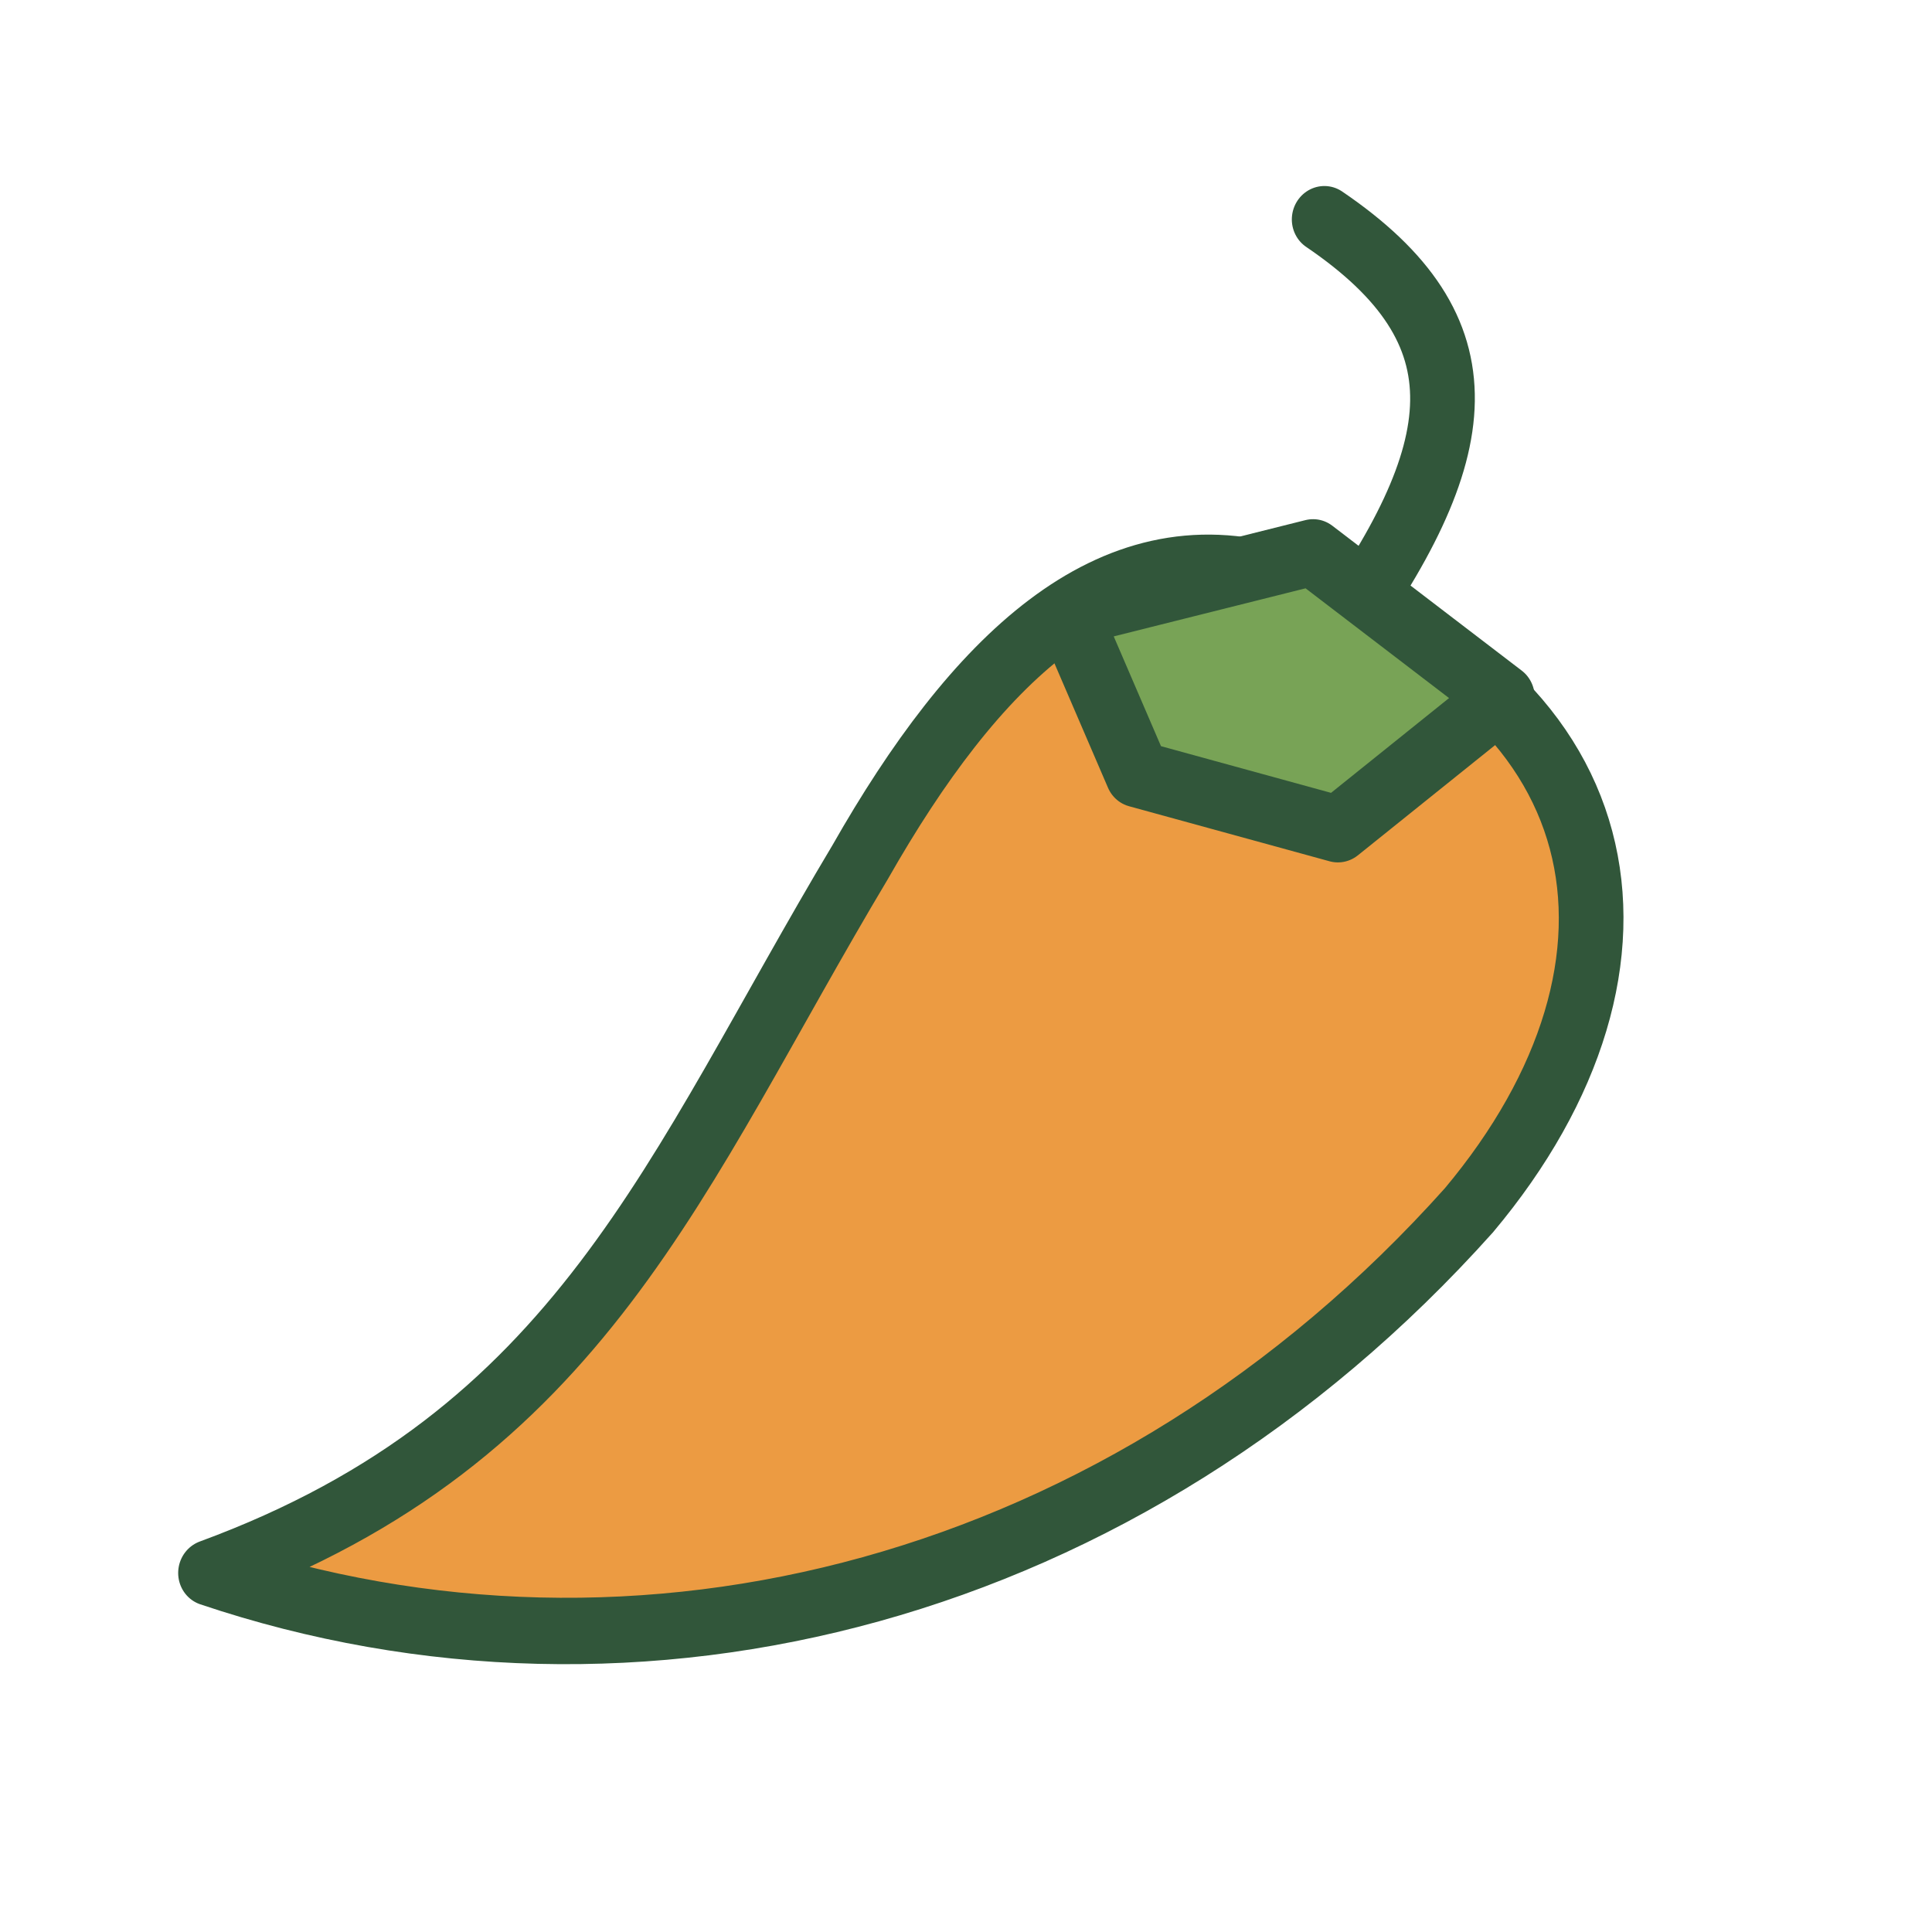
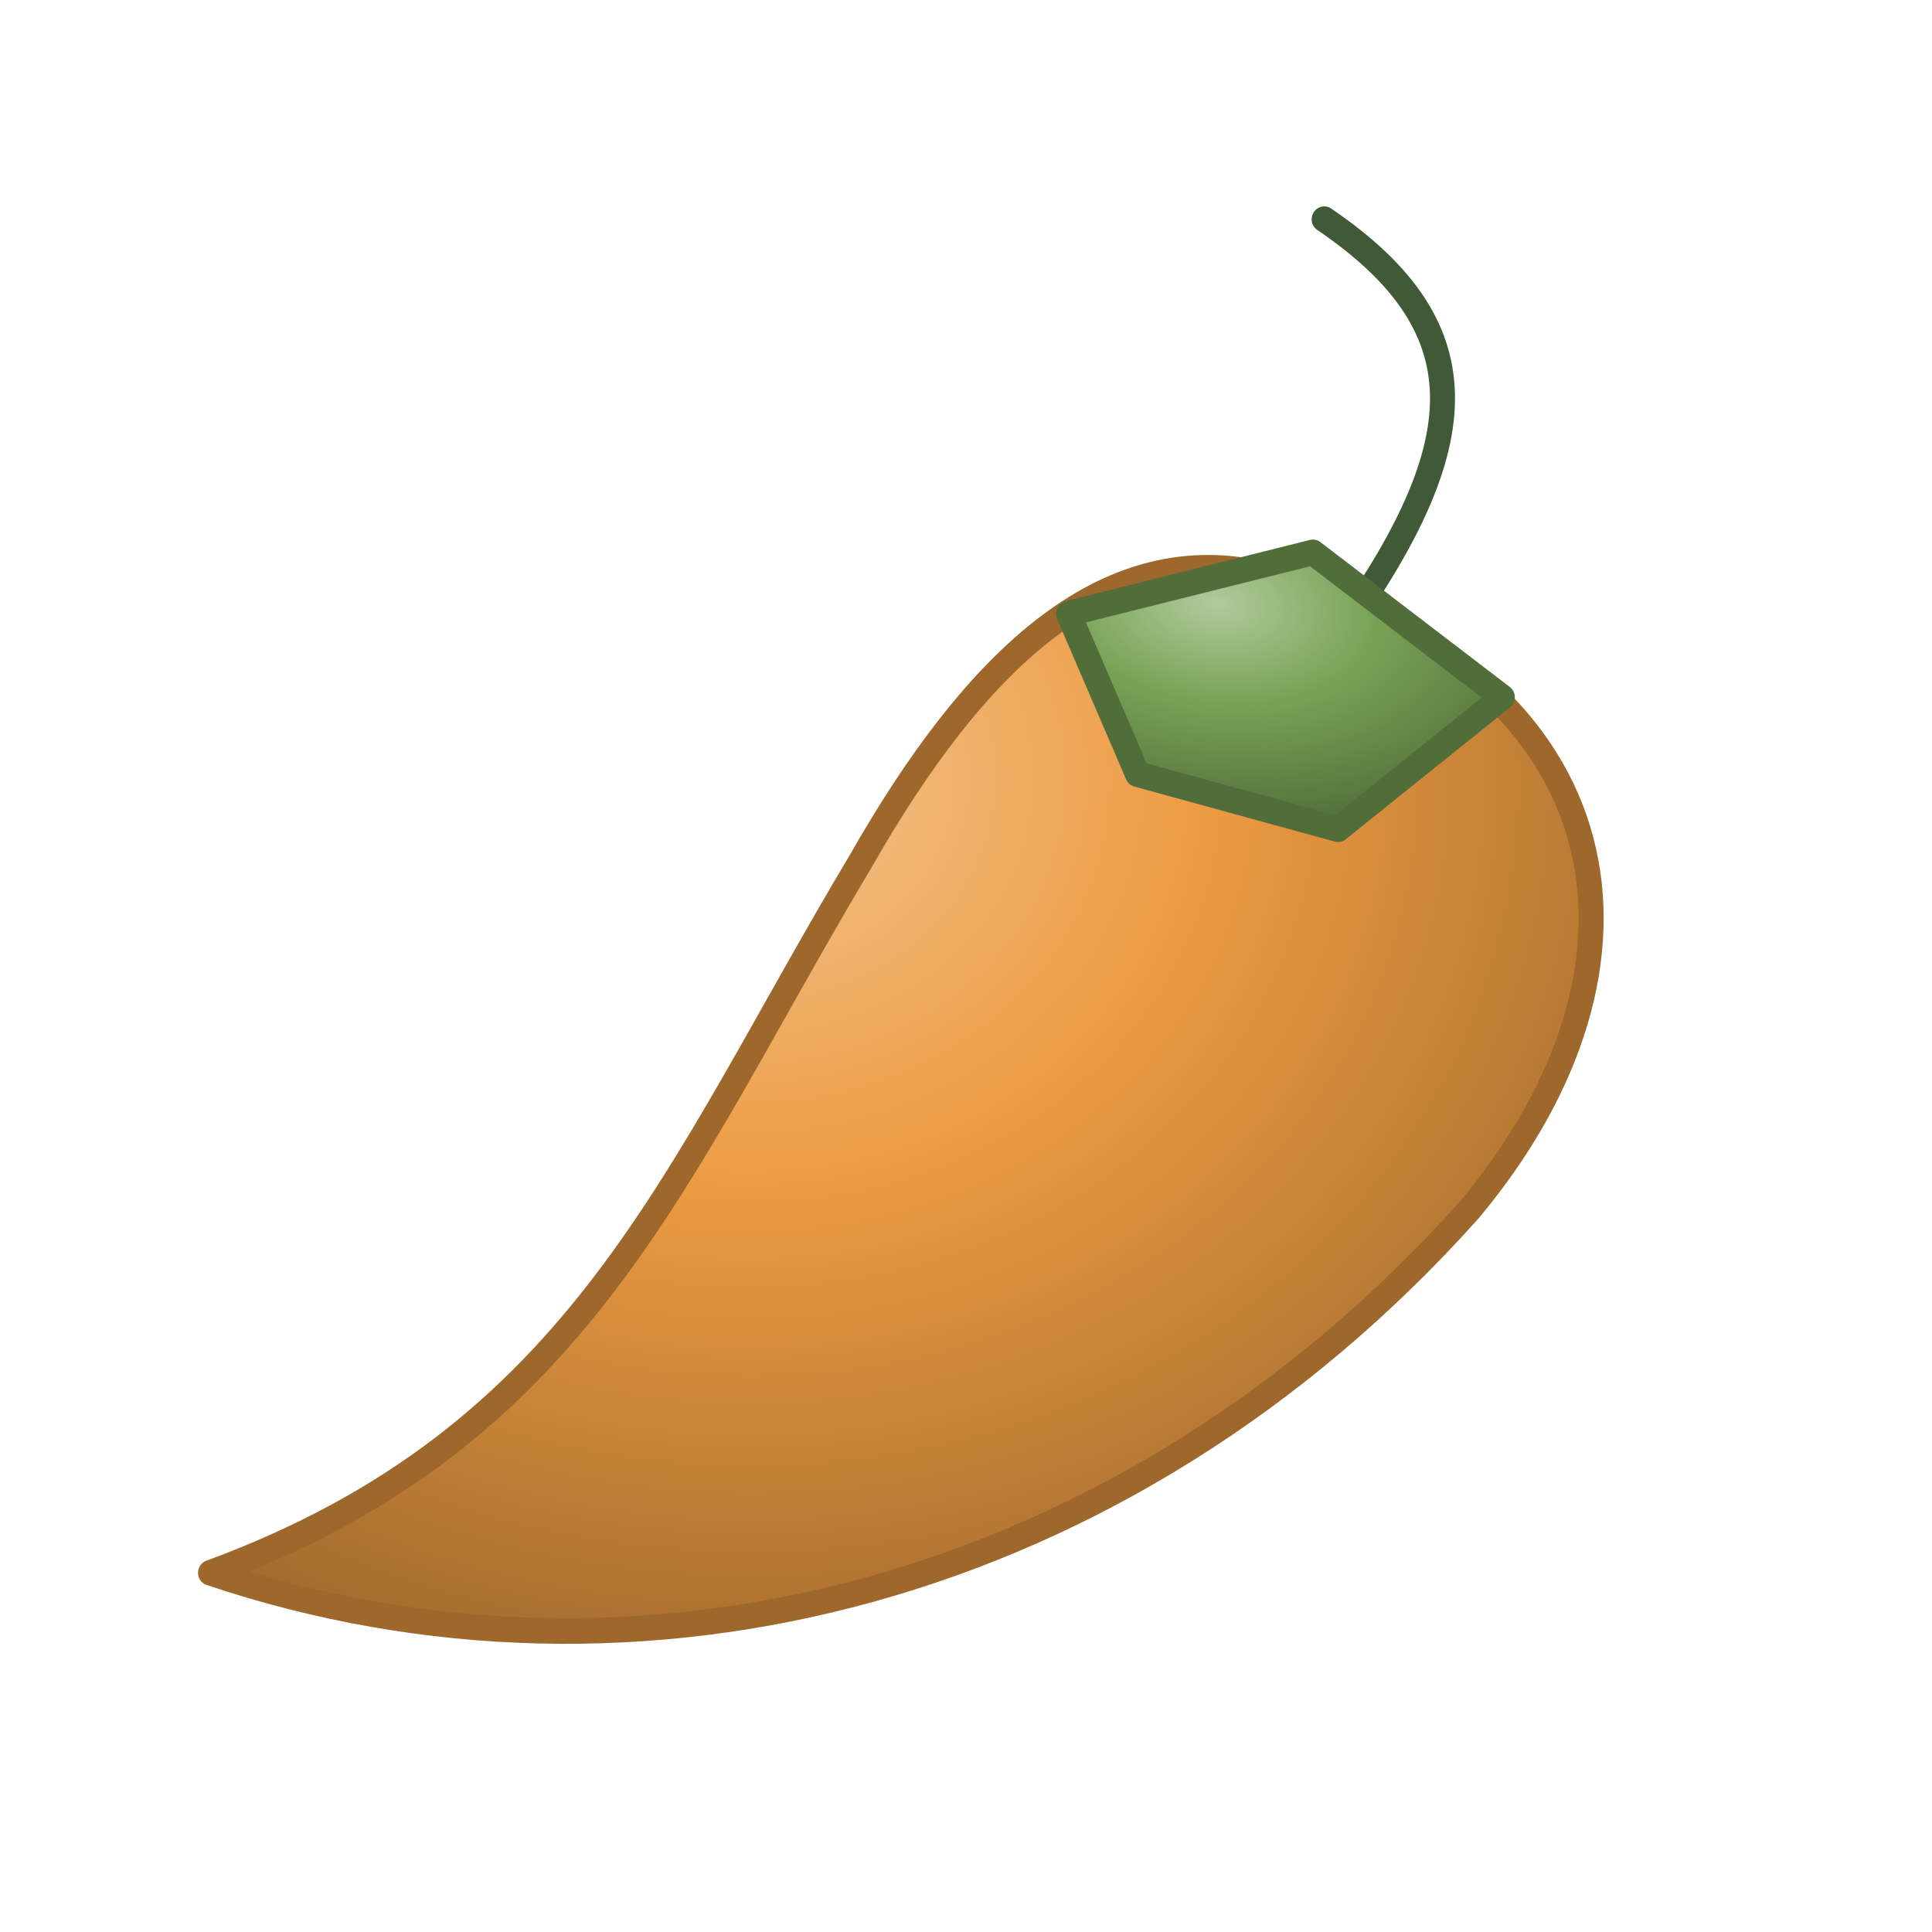
<svg xmlns="http://www.w3.org/2000/svg" viewBox="0 0 64 64" role="img" aria-label="Aji Colorado Orange Chilli Seeds">
-   <g transform="translate(32 32) rotate(7) scale(0.9735 1) translate(-32 -32)" stroke="#31563a" stroke-width="2.2" stroke-linecap="round" stroke-linejoin="round">
+   <defs>
+     <radialGradient id="shade0" cx="33%" cy="23%" r="86%">
+       <stop stop-color="#f4c591" />
+       <stop offset=".42" stop-color="#ec9b42" />
+       <stop offset="1" stop-color="#99652b" />
+     </radialGradient>
+     <radialGradient id="shade1" cx="33%" cy="23%" r="86%">
+       <stop stop-color="#b1ca9d" />
+       <stop offset=".42" stop-color="#78a356" />
+       <stop offset="1" stop-color="#4e6a38" />
+     </radialGradient>
+   </defs>
+   <g transform="translate(32 32) rotate(7) scale(0.9735 1) translate(-32 -32)" stroke="#405a37" stroke-width=".85" stroke-linecap="round" stroke-linejoin="round">
    <path d="M43 20c4-7 4-11-2-14" fill="none" />
-     <path d="M41 18c12 2 15 11 9 20C40 52 24 58 9 55c12-6 14-15 19-26 3-7 7-12 13-11Z" fill="#ec9b42" />
-     <path d="m34 20 8-3 7 4-5 5-7-1Z" fill="#78a356" />
+     <path d="M41 18c12 2 15 11 9 20C40 52 24 58 9 55c12-6 14-15 19-26 3-7 7-12 13-11Z" fill="url(#shade0)" stroke="#9e682c" />
+     <path d="m34 20 8-3 7 4-5 5-7-1Z" fill="url(#shade1)" stroke="#506d3a" />
  </g>
</svg>
